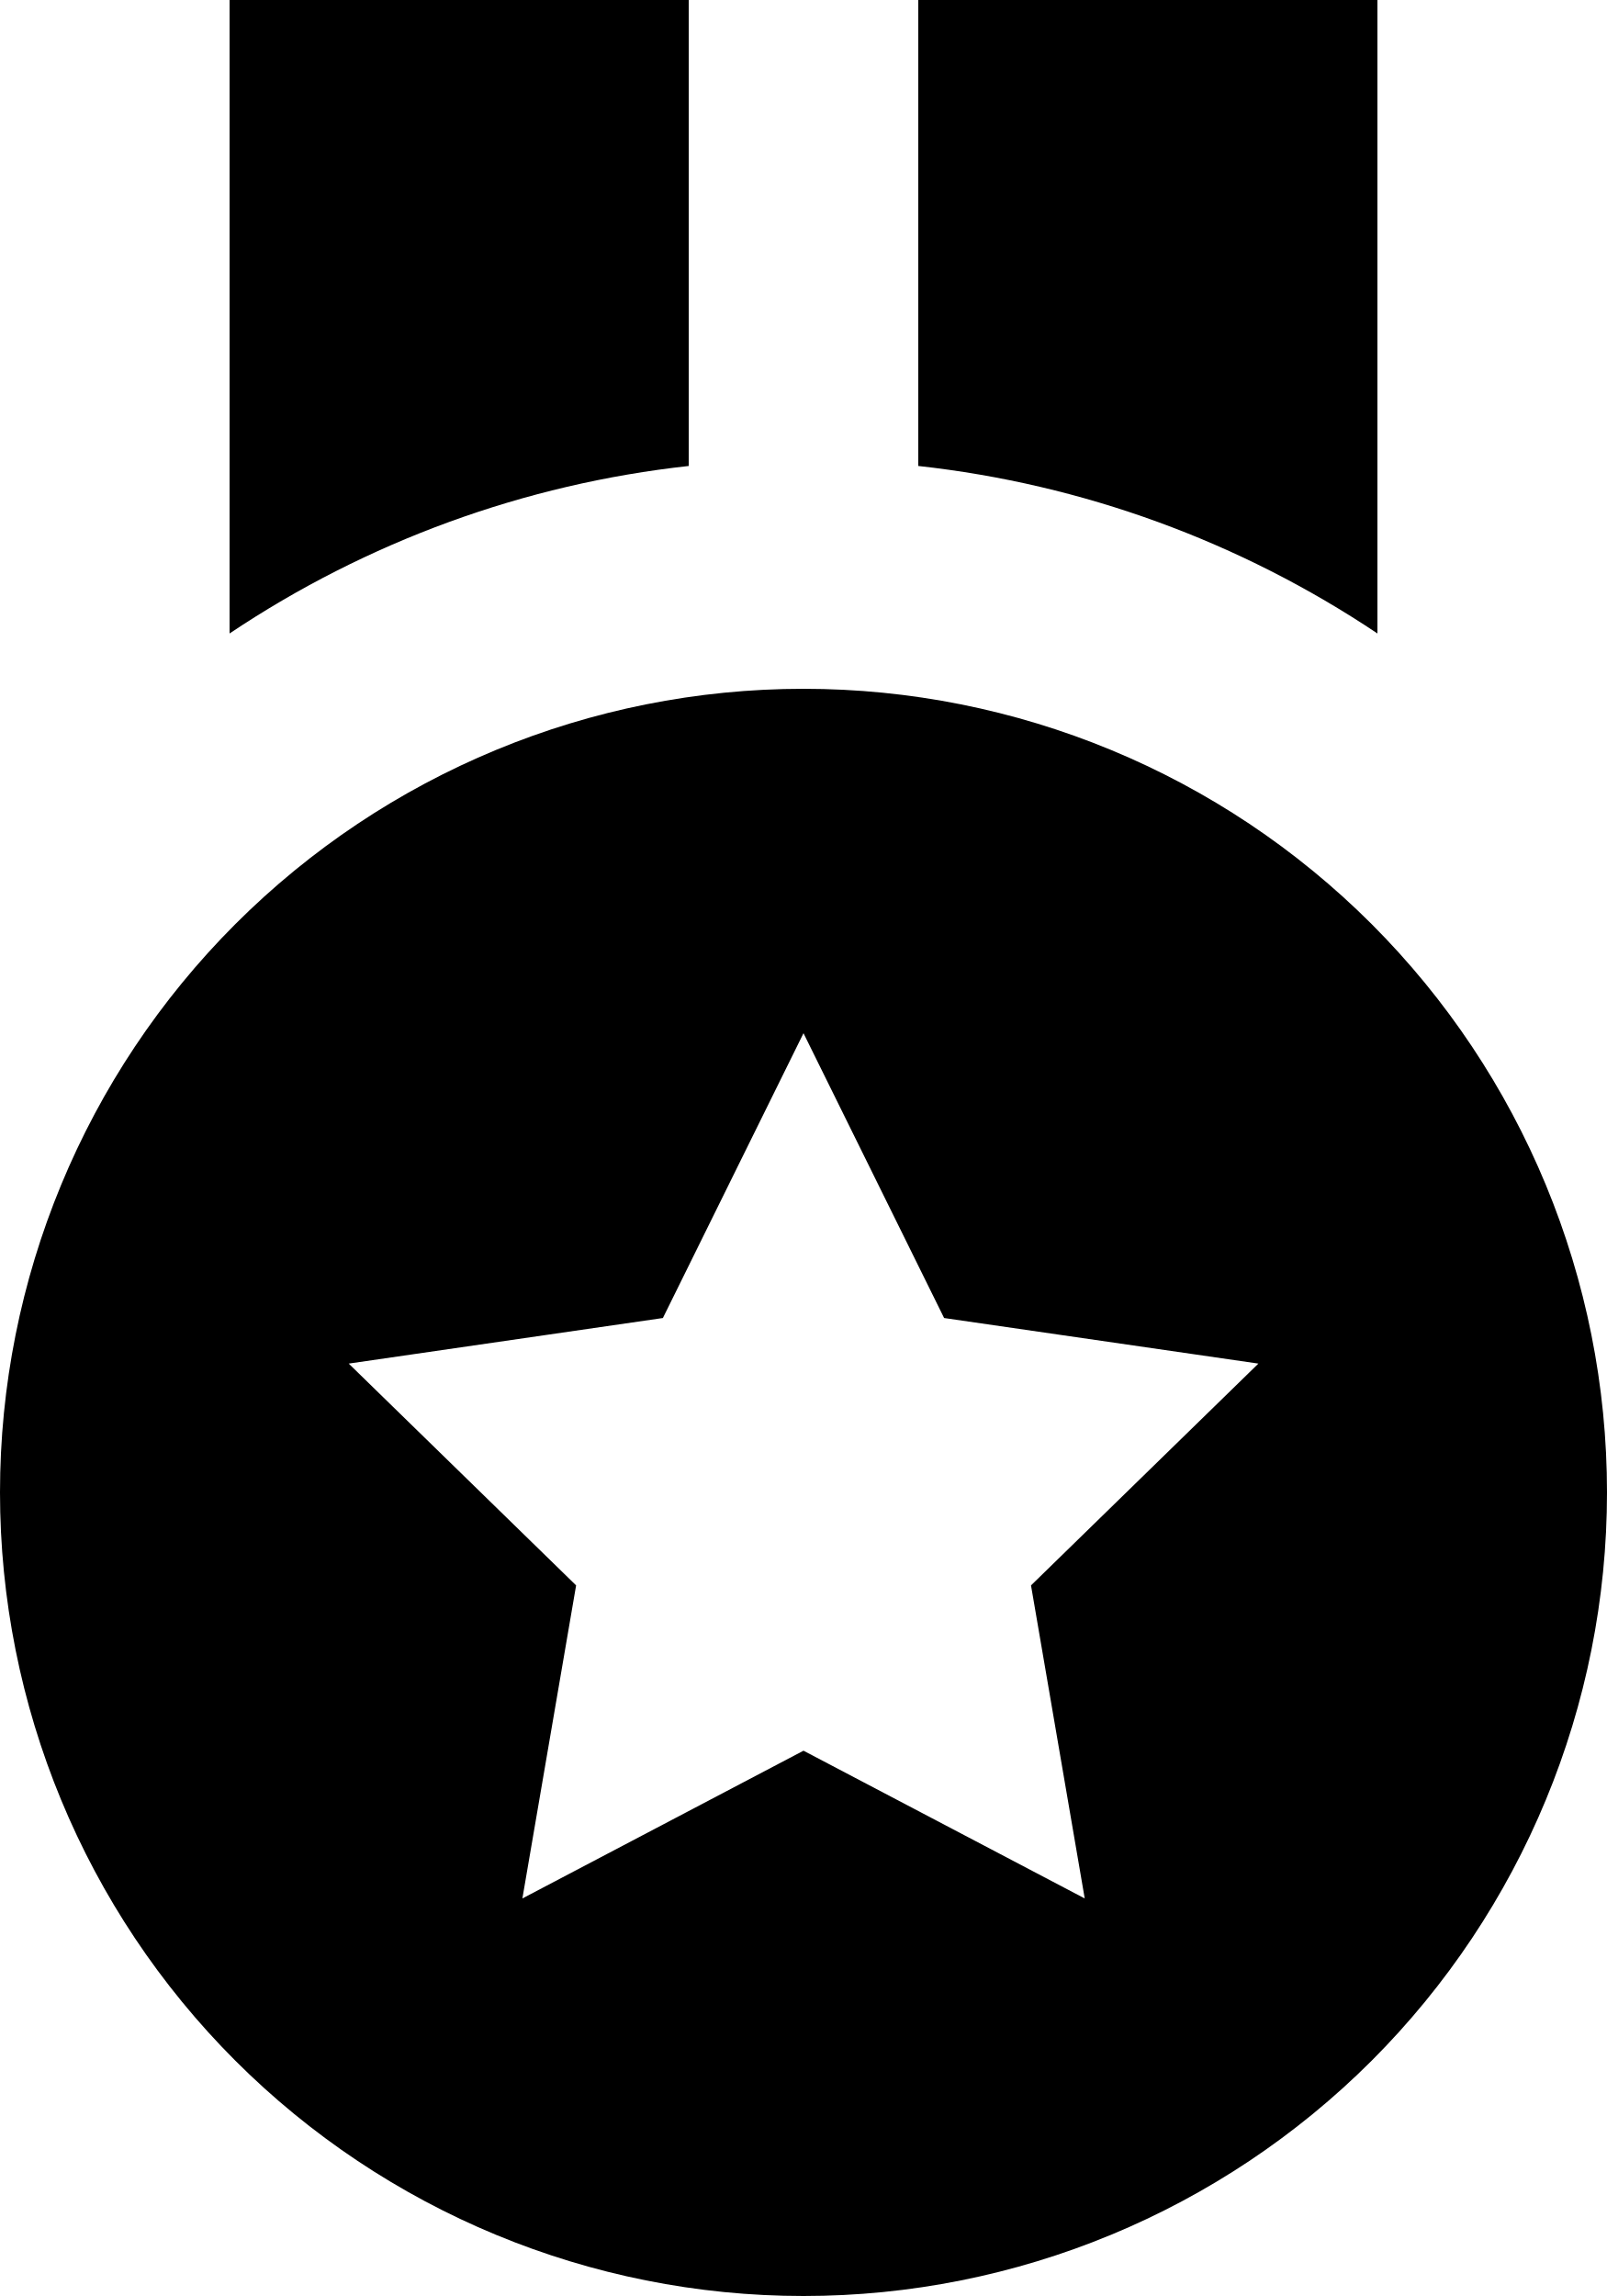
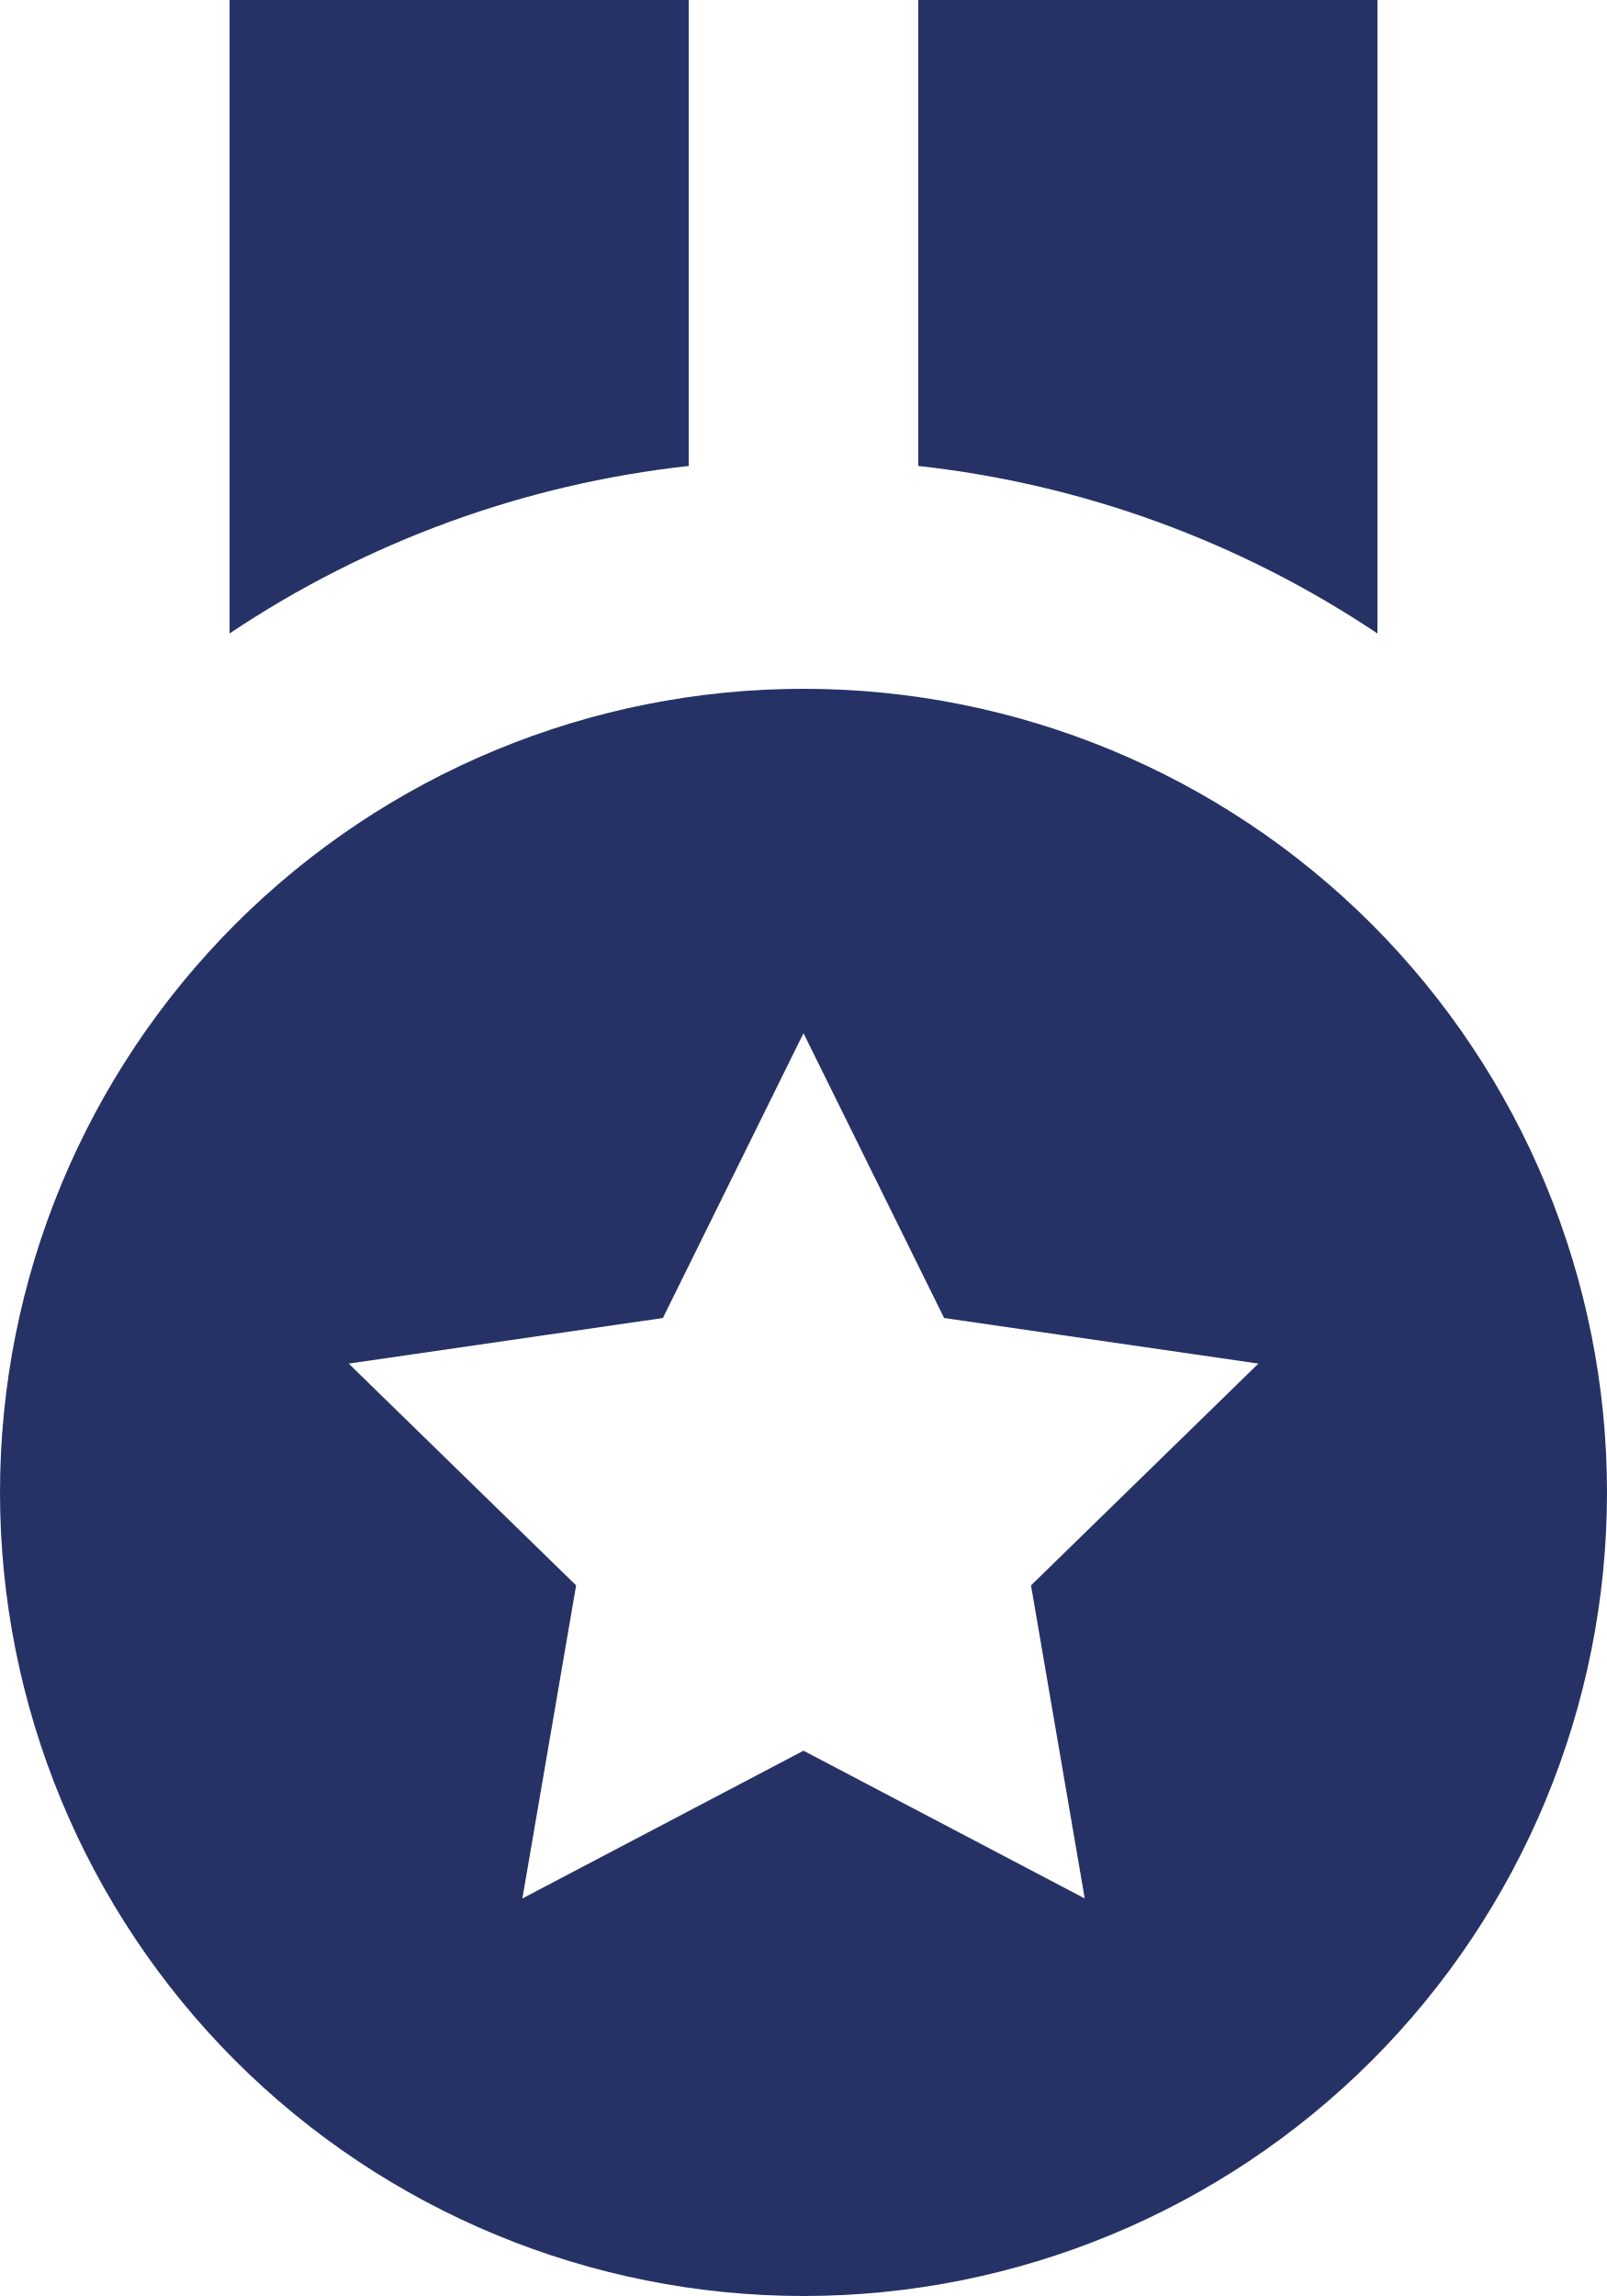
<svg xmlns="http://www.w3.org/2000/svg" width="14" height="20" viewBox="0 0 14 20" fill="none">
-   <path d="M12 0H8V4.059C9.431 4.216 10.803 4.717 12 5.518V0ZM6 0H2V5.518C3.196 4.717 4.569 4.216 6 4.059V0ZM7 20C8.857 20 10.637 19.262 11.95 17.95C13.262 16.637 14 14.857 14 13C14 11.143 13.262 9.363 11.95 8.05C10.637 6.737 8.857 6 7 6C5.143 6 3.363 6.737 2.05 8.05C0.737 9.363 0 11.143 0 13C0 14.857 0.737 16.637 2.05 17.95C3.363 19.262 5.143 20 7 20ZM5.775 11.481L7 9L8.225 11.481L10.963 11.878L8.982 13.81L9.45 16.537L7 15.25L4.551 16.537L5.019 13.81L3.038 11.878L5.775 11.481Z" fill="black" />
+   <path d="M12 0H8V4.059C9.431 4.216 10.803 4.717 12 5.518V0ZM6 0H2V5.518C3.196 4.717 4.569 4.216 6 4.059V0ZM7 20C8.857 20 10.637 19.262 11.95 17.95C13.262 16.637 14 14.857 14 13C14 11.143 13.262 9.363 11.95 8.05C10.637 6.737 8.857 6 7 6C5.143 6 3.363 6.737 2.05 8.05C0.737 9.363 0 11.143 0 13C0 14.857 0.737 16.637 2.05 17.95C3.363 19.262 5.143 20 7 20ZM5.775 11.481L7 9L8.225 11.481L10.963 11.878L8.982 13.81L9.45 16.537L7 15.25L4.551 16.537L5.019 13.81L3.038 11.878L5.775 11.481Z" fill="#263266" />
</svg>
